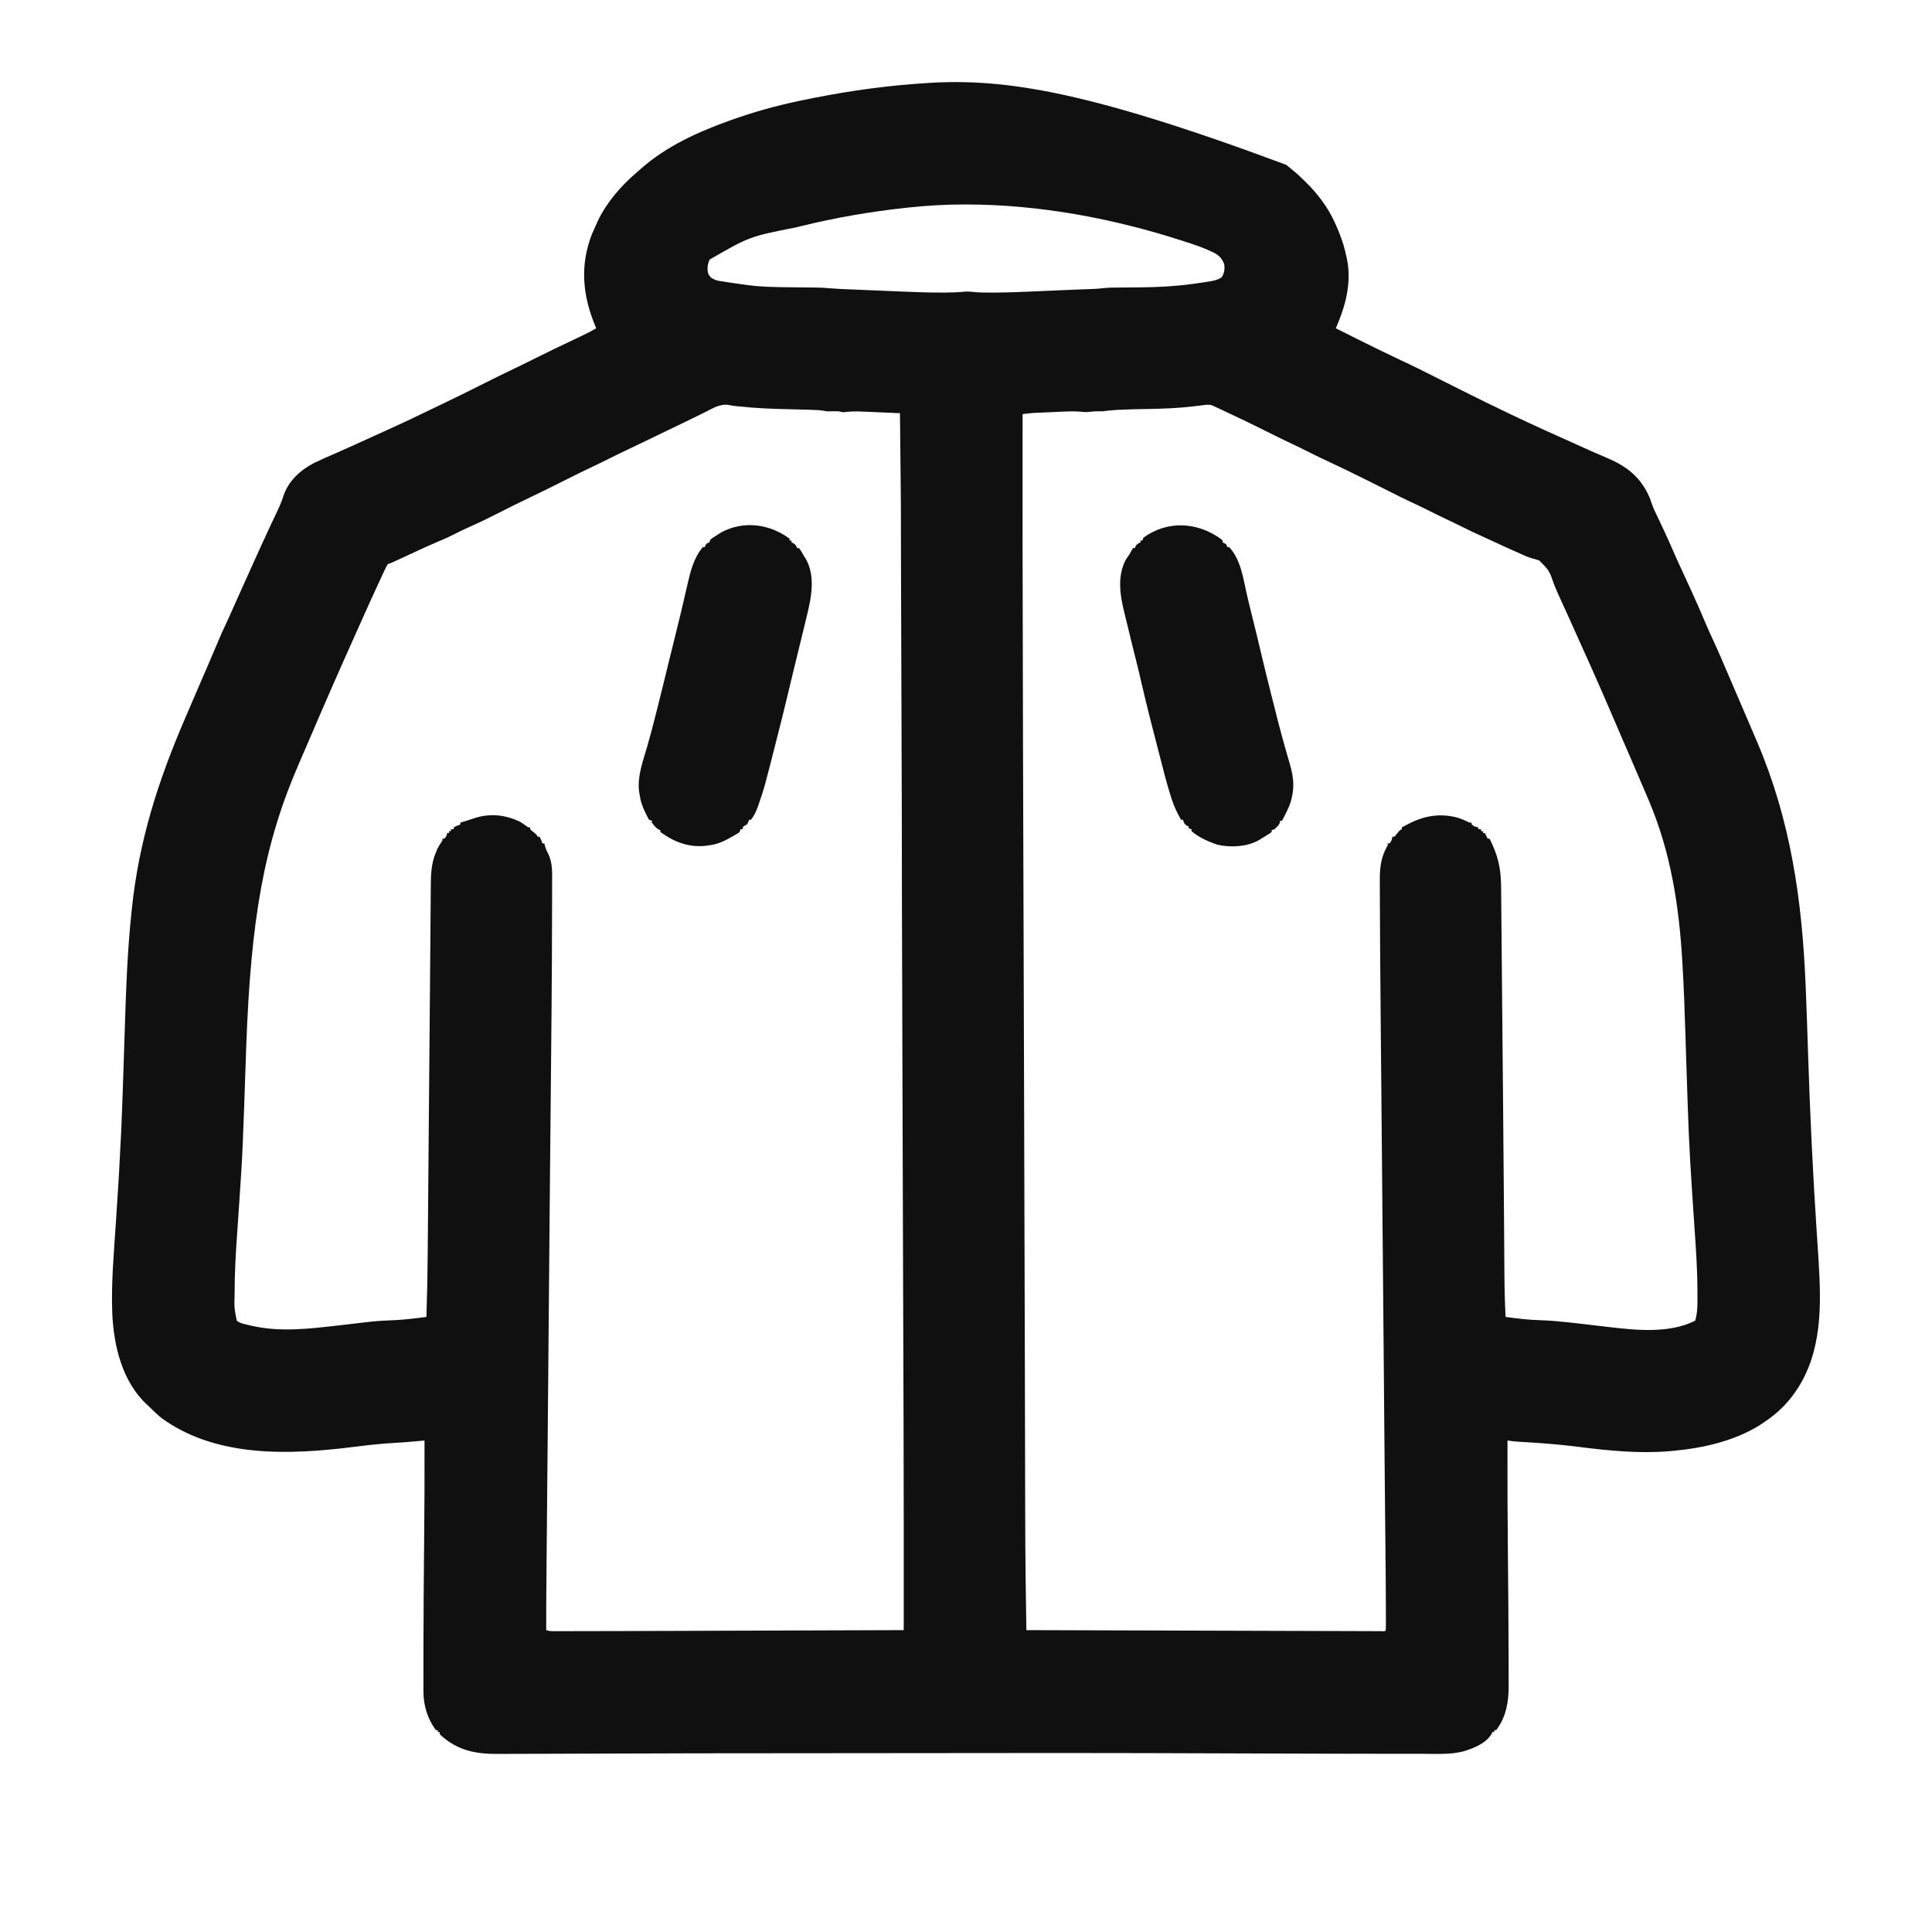
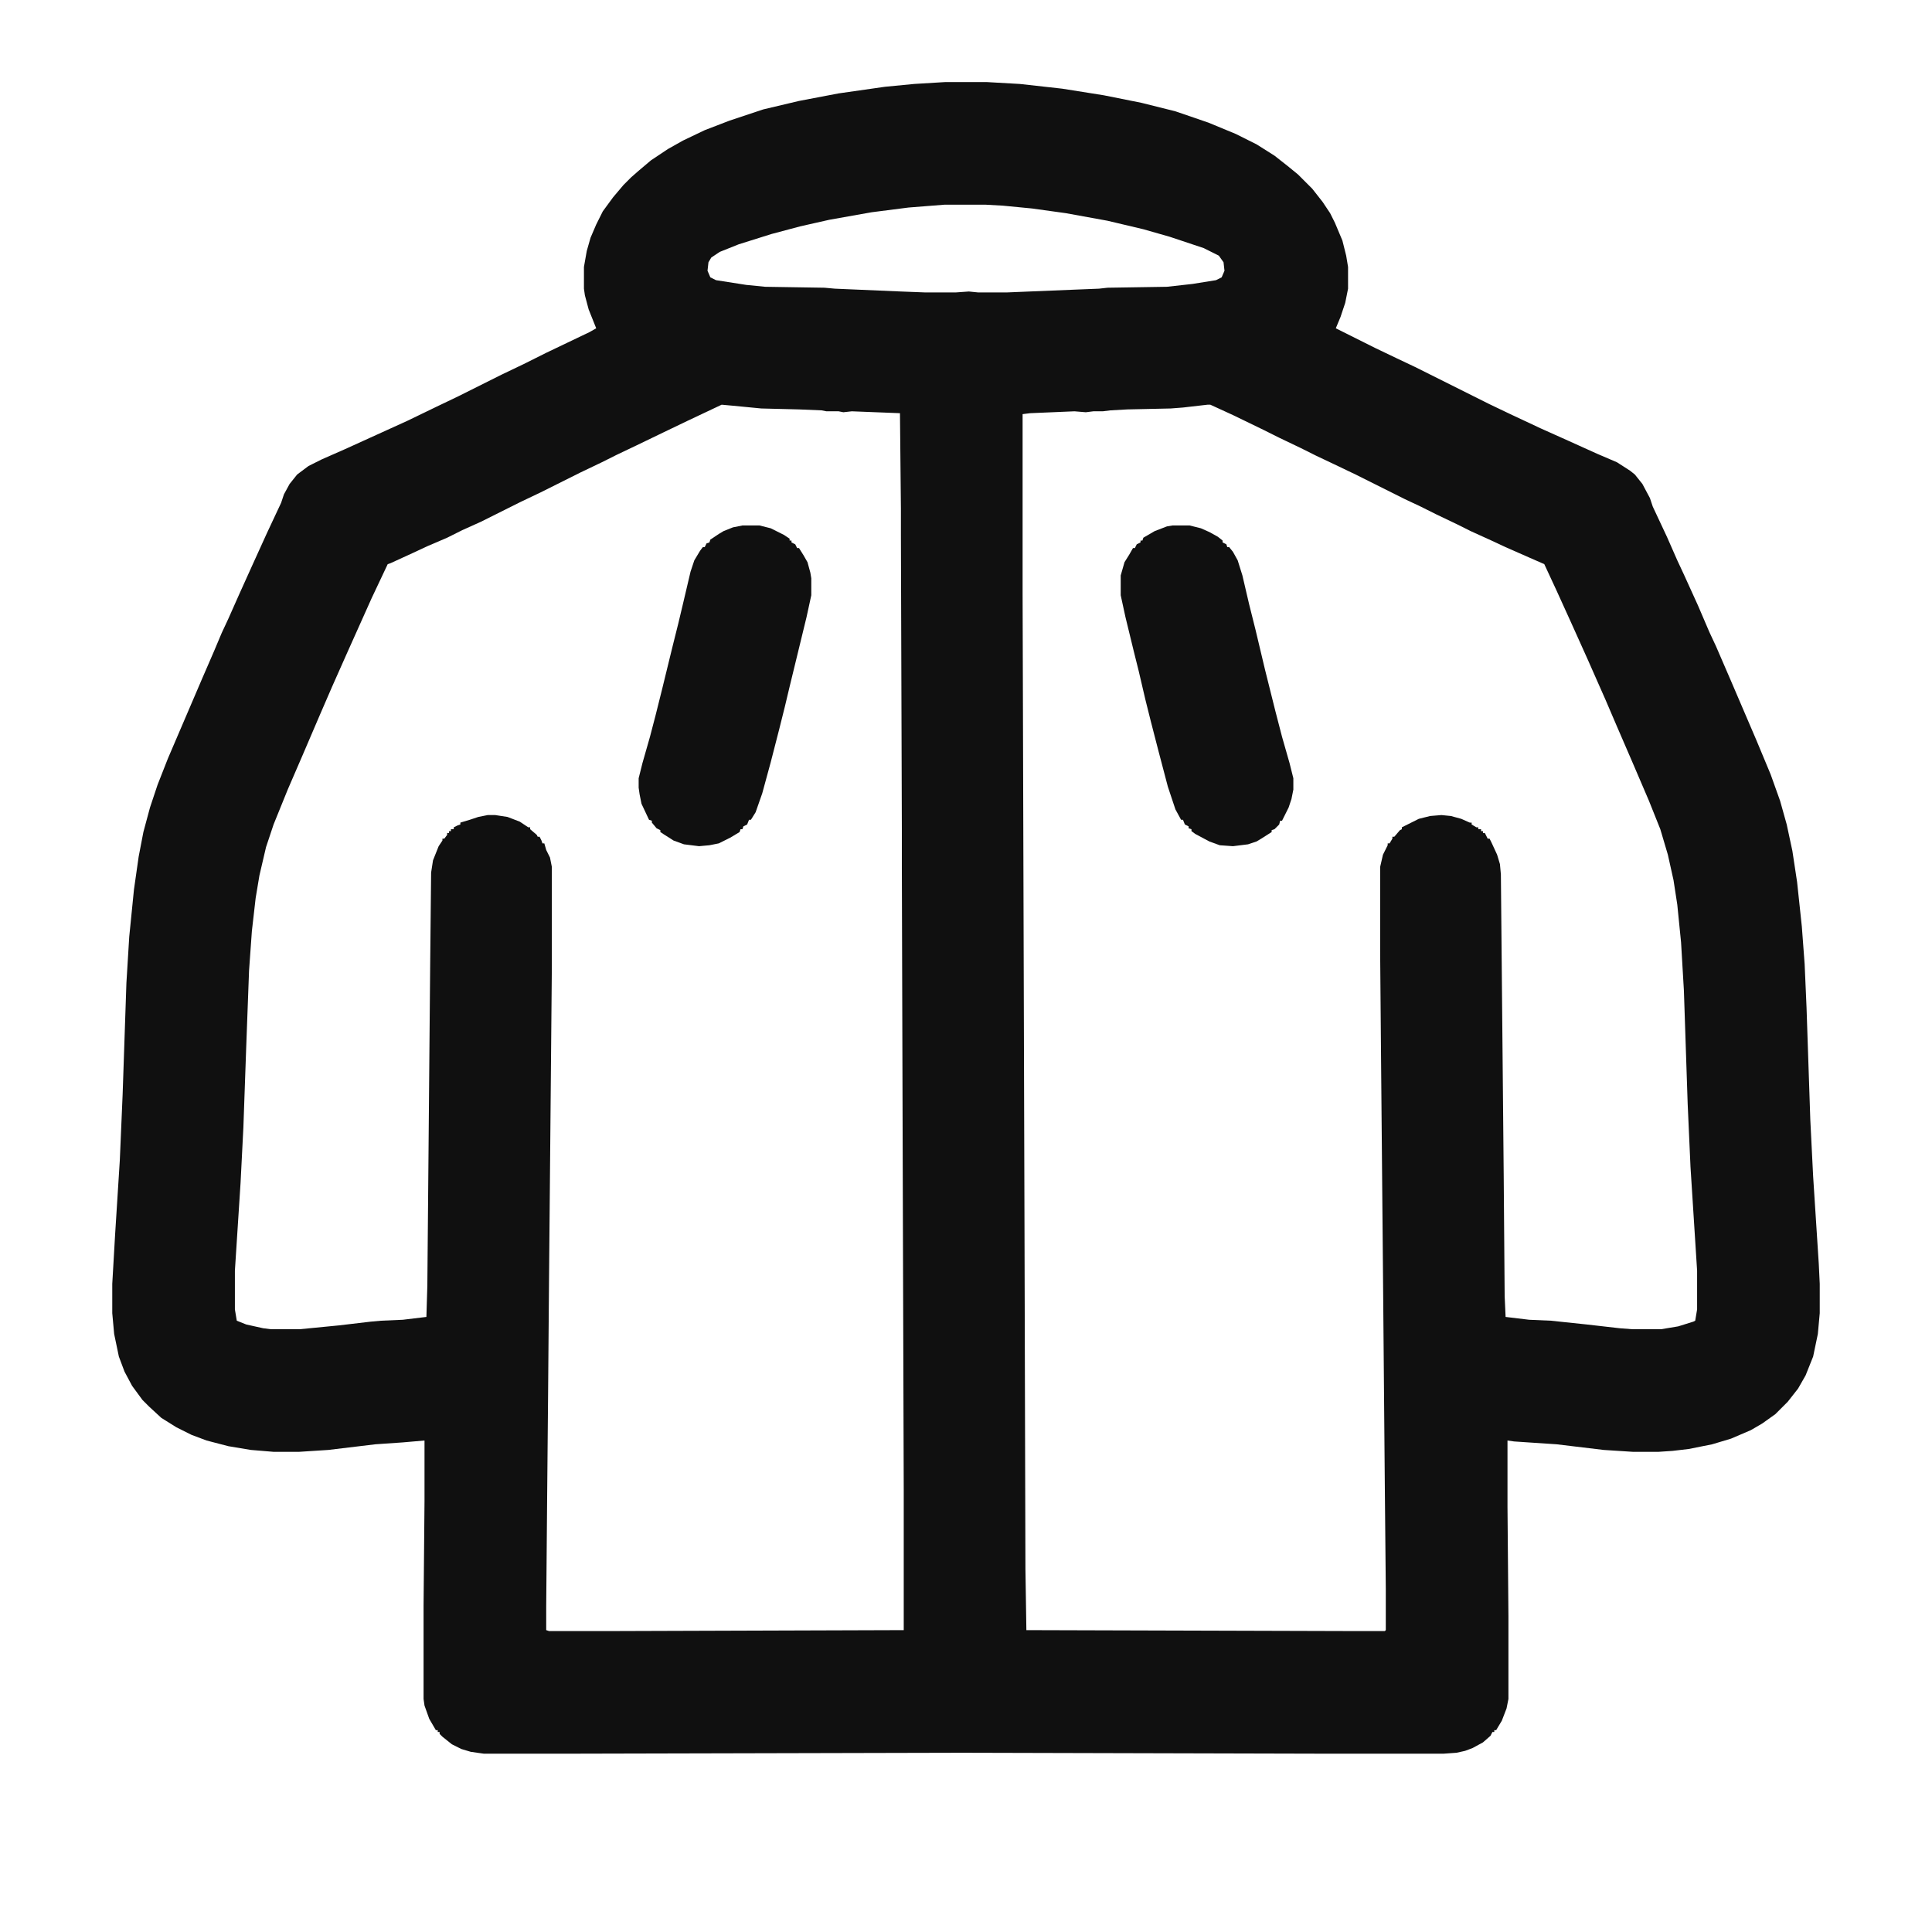
- <svg xmlns="http://www.w3.org/2000/svg" version="1.1" width="2048" height="2048" viewBox="0 0 2048 2048">
-   <path d="M0 0 C1.555 1.281 3.123 2.544 4.696 3.802 C9.226 7.452 13.483 11.142 17.567 15.291 C18.7 16.371 18.7 16.371 19.856 17.474 C32.771 29.936 44.206 44.883 51.567 61.291 C51.871 61.96 52.176 62.629 52.489 63.318 C57.369 74.127 61.173 84.675 63.567 96.291 C63.791 97.232 64.015 98.173 64.247 99.142 C69.674 124.943 62.877 149.73 52.567 173.291 C53.42 173.717 54.274 174.144 55.153 174.583 C55.74 174.877 56.327 175.171 56.932 175.473 C58.31 176.162 59.688 176.851 61.067 177.539 C65.584 179.796 70.098 182.06 74.61 184.33 C90.529 192.329 106.546 200.096 122.661 207.693 C123.479 208.079 124.298 208.466 125.141 208.864 C126.619 209.56 128.097 210.255 129.576 210.948 C136.387 214.154 143.106 217.542 149.833 220.919 C158.866 225.452 167.902 229.978 176.939 234.503 C180.367 236.219 183.795 237.936 187.221 239.656 C203.926 248.035 220.668 256.308 237.567 264.291 C239.003 264.971 240.439 265.652 241.875 266.334 C245.643 268.119 249.416 269.895 253.192 271.666 C253.856 271.977 254.519 272.288 255.203 272.609 C267.164 278.214 279.192 283.656 291.258 289.029 C296.358 291.3 301.448 293.59 306.532 295.896 C307.197 296.198 307.862 296.499 308.548 296.81 C311.215 298.02 313.881 299.229 316.547 300.441 C323.816 303.743 331.107 306.962 338.487 310.01 C357.163 317.738 372.093 327.68 381.879 345.853 C382.367 346.754 382.367 346.754 382.865 347.673 C384.505 350.829 385.812 353.918 386.86 357.318 C388.847 363.535 391.764 369.343 394.576 375.218 C396.273 378.766 397.952 382.323 399.629 385.88 C399.966 386.594 400.302 387.307 400.649 388.041 C404.172 395.536 407.513 403.106 410.801 410.707 C413.384 416.663 416.072 422.563 418.829 428.441 C422.185 435.598 425.479 442.784 428.754 449.978 C429.075 450.682 429.396 451.385 429.726 452.111 C434.791 463.239 439.701 474.423 444.447 485.692 C446.839 491.353 449.321 496.958 451.942 502.517 C455.835 510.78 459.46 519.15 463.067 527.541 C463.764 529.157 464.461 530.774 465.158 532.39 C467.298 537.355 469.433 542.322 471.567 547.291 C472.069 548.458 472.069 548.458 472.58 549.65 C476.38 558.498 480.172 567.349 483.959 576.201 C485.848 580.616 487.744 585.029 489.645 589.439 C492.359 595.741 495.06 602.048 497.746 608.362 C498.315 609.698 498.884 611.035 499.454 612.372 C534.628 694.901 546.737 778.738 550.528 867.873 C550.569 868.837 550.611 869.802 550.654 870.797 C551.65 893.983 552.39 917.178 553.133 940.373 C555.198 1004.819 558.239 1069.1 562.498 1133.439 C562.628 1135.407 562.758 1137.374 562.888 1139.341 C563.128 1142.982 563.371 1146.623 563.615 1150.263 C564.199 1159.024 564.716 1167.785 565.138 1176.555 C565.2 1177.838 565.2 1177.838 565.263 1179.148 C567.499 1227.461 563.65 1275.445 530.031 1313.007 C522.372 1321.332 514.045 1328.144 504.567 1334.291 C503.639 1334.903 502.711 1335.515 501.754 1336.146 C474.501 1353.063 441.174 1360.494 409.567 1363.291 C407.873 1363.457 407.873 1363.457 406.145 1363.626 C373.733 1366.34 341.368 1363.007 309.24 1358.949 C291.4 1356.706 273.591 1355.187 255.643 1354.14 C254.744 1354.088 253.846 1354.035 252.921 1353.981 C251.262 1353.886 249.603 1353.795 247.944 1353.708 C243.432 1353.459 239.032 1352.995 234.567 1352.291 C234.424 1392.092 234.617 1431.886 234.996 1471.686 C235.35 1508.848 235.688 1546.01 235.744 1583.173 C235.75 1586.969 235.76 1590.765 235.775 1594.56 C235.791 1598.948 235.798 1603.336 235.796 1607.724 C235.797 1609.305 235.801 1610.885 235.809 1612.466 C235.885 1629.213 233.104 1645.601 222.567 1659.291 C221.907 1659.291 221.247 1659.291 220.567 1659.291 C220.567 1659.951 220.567 1660.611 220.567 1661.291 C219.907 1661.291 219.247 1661.291 218.567 1661.291 C218.308 1661.881 218.049 1662.471 217.782 1663.08 C212.176 1673.281 198.213 1678.757 187.567 1681.876 C173.97 1685.326 159.29 1684.433 145.371 1684.408 C143.215 1684.408 141.059 1684.408 138.902 1684.408 C132.945 1684.408 126.988 1684.401 121.031 1684.393 C117.165 1684.388 113.299 1684.385 109.433 1684.383 C62.314 1684.355 15.196 1684.204 -31.922 1684.046 C-36.561 1684.03 -41.2 1684.015 -45.839 1683.999 C-46.77 1683.996 -47.701 1683.993 -48.66 1683.99 C-210.535 1683.42 -210.535 1683.42 -629.2 1683.884 C-630.296 1683.887 -631.391 1683.89 -632.52 1683.894 C-657.068 1683.965 -681.617 1684.04 -706.165 1684.122 C-721.273 1684.172 -736.381 1684.214 -751.489 1684.249 C-761.646 1684.273 -771.802 1684.306 -781.959 1684.345 C-789.694 1684.374 -797.428 1684.395 -805.163 1684.411 C-809.741 1684.421 -814.32 1684.434 -818.898 1684.456 C-823.136 1684.476 -827.373 1684.487 -831.611 1684.49 C-833.151 1684.493 -834.692 1684.5 -836.232 1684.51 C-859.733 1684.659 -878.531 1680.697 -896.218 1664.673 C-897.433 1663.291 -897.433 1663.291 -897.433 1661.291 C-898.093 1661.291 -898.753 1661.291 -899.433 1661.291 C-899.433 1660.631 -899.433 1659.971 -899.433 1659.291 C-900.093 1659.291 -900.753 1659.291 -901.433 1659.291 C-910.266 1647.143 -914.604 1633.097 -914.562 1618.169 C-914.564 1617.379 -914.566 1616.588 -914.568 1615.773 C-914.572 1613.133 -914.569 1610.493 -914.566 1607.853 C-914.567 1605.948 -914.568 1604.044 -914.57 1602.139 C-914.573 1596.946 -914.568 1591.753 -914.562 1586.56 C-914.558 1583.279 -914.556 1579.999 -914.555 1576.718 C-914.54 1537.473 -914.222 1498.233 -913.826 1458.99 C-913.469 1423.422 -913.291 1387.86 -913.433 1352.291 C-914.063 1352.347 -914.692 1352.404 -915.341 1352.462 C-936.174 1354.329 -936.174 1354.329 -946.224 1354.873 C-961.005 1355.694 -975.623 1357.462 -990.308 1359.291 C-1057.555 1367.623 -1134.857 1370.473 -1192.433 1328.291 C-1197.026 1324.559 -1201.231 1320.45 -1205.433 1316.291 C-1206.41 1315.405 -1206.41 1315.405 -1207.406 1314.501 C-1233.867 1290.105 -1242.956 1251.816 -1244.433 1217.291 C-1245.675 1185.07 -1242.645 1152.766 -1240.541 1120.638 C-1237.33 1071.704 -1237.33 1071.704 -1234.871 1022.728 C-1234.842 1022.059 -1234.814 1021.39 -1234.785 1020.701 C-1233.936 1000.56 -1233.261 980.412 -1232.596 960.264 C-1232.468 956.377 -1232.339 952.491 -1232.21 948.604 C-1231.824 936.967 -1231.442 925.329 -1231.081 913.691 C-1229.82 873.222 -1228.333 832.699 -1224.058 792.416 C-1223.954 791.402 -1223.849 790.388 -1223.741 789.344 C-1216.241 716.659 -1195.823 653.019 -1166.97 586.174 C-1164.704 580.923 -1162.448 575.667 -1160.199 570.408 C-1159.877 569.656 -1159.556 568.905 -1159.225 568.131 C-1158.599 566.667 -1157.972 565.202 -1157.346 563.738 C-1152.158 551.609 -1146.932 539.497 -1141.673 527.399 C-1138.416 519.904 -1135.202 512.396 -1132.058 504.853 C-1129.618 499.007 -1127.057 493.242 -1124.342 487.517 C-1121.415 481.321 -1118.644 475.057 -1115.871 468.791 C-1109.733 454.937 -1103.512 441.122 -1097.258 427.32 C-1096.035 424.62 -1094.813 421.919 -1093.592 419.218 C-1091.729 415.095 -1089.863 410.974 -1087.996 406.853 C-1087.689 406.176 -1087.382 405.499 -1087.066 404.801 C-1083.518 396.978 -1079.926 389.179 -1076.257 381.412 C-1075.914 380.685 -1075.571 379.958 -1075.218 379.209 C-1073.575 375.729 -1071.927 372.253 -1070.267 368.781 C-1067.512 362.983 -1064.929 357.264 -1063.029 351.124 C-1057.806 335.061 -1044.827 323.448 -1030.246 315.916 C-1022.881 312.402 -1015.393 309.155 -1007.915 305.892 C-995.492 300.468 -983.166 294.834 -970.835 289.206 C-965.923 286.965 -961.004 284.741 -956.082 282.525 C-939.425 275.017 -922.912 267.268 -906.501 259.238 C-901.803 256.945 -897.085 254.693 -892.364 252.448 C-879.638 246.39 -867.021 240.13 -854.433 233.791 C-841.782 227.42 -829.1 221.136 -816.309 215.049 C-809.641 211.876 -803.019 208.63 -796.433 205.291 C-783.813 198.94 -771.07 192.86 -758.305 186.807 C-755.18 185.325 -752.056 183.839 -748.933 182.353 C-747.509 181.68 -747.509 181.68 -746.056 180.993 C-741.052 178.612 -736.202 176.114 -731.433 173.291 C-731.655 172.763 -731.876 172.236 -732.104 171.693 C-745.716 139.062 -749.055 107.461 -736.089 73.802 C-734.608 70.261 -733.044 66.774 -731.433 63.291 C-730.92 62.147 -730.407 61.004 -729.878 59.826 C-720.615 40.124 -705.188 22.326 -688.726 8.251 C-687.025 6.796 -685.343 5.319 -683.671 3.83 C-656.956 -19.737 -623.663 -34.8 -590.433 -46.709 C-589.776 -46.946 -589.119 -47.183 -588.442 -47.427 C-564.802 -55.927 -541.013 -62.542 -516.433 -67.709 C-515.206 -67.968 -515.206 -67.968 -513.953 -68.232 C-474.571 -76.491 -434.567 -82.648 -394.433 -85.709 C-393.185 -85.811 -391.937 -85.912 -390.65 -86.017 C-305.804 -92.778 -219.863 -81.915 0 0 Z M-400.433 45.291 C-401.209 45.373 -401.984 45.456 -402.783 45.541 C-440.673 49.618 -478.44 56.119 -515.433 65.291 C-516.638 65.589 -517.843 65.887 -519.084 66.195 C-569.081 76.094 -569.081 76.094 -611.433 100.603 C-613.35 105.755 -614.263 110.879 -612.371 116.166 C-610.044 119.918 -608.46 120.603 -604.433 122.291 C-601.102 123.11 -601.102 123.11 -597.55 123.607 C-596.896 123.709 -596.242 123.811 -595.567 123.916 C-594.181 124.13 -592.795 124.339 -591.407 124.543 C-589.361 124.845 -587.317 125.163 -585.273 125.484 C-581 126.143 -576.72 126.73 -572.433 127.291 C-571.714 127.387 -570.995 127.483 -570.254 127.582 C-554.39 129.636 -538.465 129.687 -522.497 129.833 C-516.859 129.886 -511.222 129.951 -505.585 130.021 C-503.648 130.044 -501.71 130.06 -499.772 130.076 C-493.582 130.146 -487.497 130.409 -481.34 131.032 C-475.227 131.576 -469.09 131.757 -462.96 132.009 C-461.469 132.072 -459.978 132.136 -458.486 132.2 C-454.572 132.366 -450.658 132.529 -446.744 132.692 C-442.851 132.854 -438.957 133.02 -435.064 133.185 C-427.566 133.503 -420.068 133.814 -412.569 134.121 C-409.912 134.229 -407.256 134.34 -404.599 134.451 C-391.622 134.994 -378.672 135.456 -365.683 135.416 C-364.391 135.419 -363.1 135.423 -361.769 135.427 C-354.441 135.42 -347.23 135.128 -339.936 134.407 C-337.106 134.313 -334.643 134.438 -331.849 134.754 C-325.6 135.445 -319.391 135.458 -313.109 135.443 C-311.814 135.441 -310.518 135.439 -309.184 135.437 C-293.439 135.372 -277.717 134.661 -261.99 133.958 C-258.032 133.783 -254.073 133.614 -250.115 133.445 C-245.492 133.247 -240.869 133.048 -236.246 132.845 C-229.473 132.547 -222.699 132.257 -215.924 132.005 C-214.783 131.962 -213.643 131.919 -212.467 131.875 C-210.402 131.799 -208.336 131.725 -206.27 131.654 C-202.189 131.503 -198.167 131.291 -194.115 130.775 C-188.001 130.044 -181.872 130.116 -175.722 130.08 C-174.387 130.067 -173.052 130.053 -171.717 130.038 C-166.109 129.978 -160.501 129.923 -154.892 129.889 C-136.235 129.769 -117.952 128.803 -99.433 126.291 C-98.671 126.19 -97.908 126.09 -97.122 125.987 C-93.278 125.481 -89.448 124.911 -85.621 124.291 C-84.6 124.138 -83.58 123.986 -82.529 123.83 C-77.371 123.008 -72.894 122.183 -68.433 119.291 C-65.525 114.601 -65.134 111.126 -65.621 105.697 C-67.623 99.766 -71.203 95.87 -76.683 93.136 C-77.338 92.836 -77.993 92.537 -78.667 92.228 C-79.366 91.895 -80.064 91.562 -80.783 91.219 C-88.534 87.618 -96.555 84.898 -104.683 82.291 C-106.273 81.772 -107.863 81.254 -109.453 80.735 C-182.978 56.874 -261.713 42.091 -339.183 42.041 C-340.132 42.04 -341.08 42.039 -342.057 42.038 C-361.63 42.06 -380.976 43.21 -400.433 45.291 Z M-615.558 261.978 C-617.171 262.771 -618.785 263.561 -620.4 264.348 C-623.613 265.919 -626.82 267.503 -630.021 269.099 C-635.77 271.963 -641.57 274.718 -647.371 277.478 C-653.809 280.571 -660.24 283.68 -666.671 286.787 C-667.289 287.085 -667.906 287.383 -668.543 287.691 C-672.294 289.503 -672.294 289.503 -676.045 291.316 C-683.932 295.128 -691.83 298.914 -699.746 302.666 C-706.271 305.76 -712.752 308.927 -719.198 312.183 C-725.07 315.136 -730.999 317.966 -736.933 320.791 C-745.367 324.809 -753.754 328.903 -762.094 333.111 C-776.058 340.154 -790.034 347.154 -804.173 353.84 C-809.182 356.21 -814.168 358.617 -819.121 361.103 C-819.739 361.414 -820.358 361.724 -820.995 362.044 C-824.108 363.61 -827.219 365.182 -830.328 366.756 C-842.291 372.809 -854.251 378.779 -866.52 384.189 C-871.551 386.414 -876.477 388.78 -881.371 391.291 C-888.355 394.864 -895.508 397.956 -902.732 401.01 C-908.974 403.651 -915.122 406.425 -921.25 409.322 C-926.874 411.979 -932.53 414.57 -938.183 417.166 C-939.775 417.899 -939.775 417.899 -941.399 418.647 C-942.395 419.105 -943.391 419.562 -944.417 420.033 C-945.312 420.444 -946.206 420.855 -947.127 421.278 C-949.433 422.291 -949.433 422.291 -952.433 423.291 C-953.754 425.596 -954.888 427.835 -955.988 430.244 C-956.326 430.962 -956.663 431.681 -957.011 432.421 C-958.121 434.79 -959.215 437.165 -960.308 439.541 C-961.076 441.19 -961.845 442.839 -962.614 444.488 C-968.839 457.868 -974.902 471.32 -980.886 484.809 C-982.96 489.477 -985.054 494.135 -987.147 498.794 C-1003.625 535.476 -1019.75 572.298 -1035.563 609.27 C-1039.223 617.824 -1042.894 626.372 -1046.613 634.9 C-1083.644 719.857 -1097.591 799.947 -1102.433 935.291 C-1106.215 1046.7 -1106.215 1046.7 -1109.751 1099.088 C-1109.958 1102.159 -1110.163 1105.229 -1110.368 1108.3 C-1110.506 1110.371 -1110.645 1112.442 -1110.783 1114.513 C-1110.852 1115.544 -1110.921 1116.575 -1110.992 1117.638 C-1111.333 1122.703 -1111.679 1127.768 -1112.04 1132.832 C-1113.515 1153.518 -1114.698 1174.132 -1114.734 1194.876 C-1114.738 1195.73 -1114.742 1196.583 -1114.746 1197.462 C-1115.164 1211.609 -1115.164 1211.609 -1112.433 1225.291 C-1109.324 1227.757 -1106.282 1228.444 -1102.433 1229.291 C-1100.972 1229.647 -1099.511 1230.005 -1098.05 1230.365 C-1067.099 1237.732 -1035.67 1233.849 -1004.433 1230.291 C-1003.608 1230.197 -1002.784 1230.103 -1001.934 1230.006 C-995.088 1229.225 -988.244 1228.433 -981.405 1227.598 C-971.454 1226.385 -961.578 1225.303 -951.554 1224.999 C-939.851 1224.642 -928.341 1223.492 -916.733 1221.981 C-915.243 1221.787 -915.243 1221.787 -913.723 1221.589 C-912.967 1221.49 -912.212 1221.392 -911.433 1221.291 C-910.698 1199.91 -910.244 1178.544 -910.078 1157.152 C-910.047 1153.202 -910.011 1149.252 -909.976 1145.302 C-909.916 1138.478 -909.858 1131.654 -909.802 1124.83 C-909.721 1114.858 -909.635 1104.886 -909.548 1094.914 C-909.406 1078.583 -909.268 1062.252 -909.131 1045.921 C-908.952 1024.572 -908.771 1003.223 -908.588 981.874 C-908.547 977.115 -908.506 972.357 -908.465 967.599 C-908.298 948.071 -908.13 928.544 -907.959 909.017 C-907.944 907.212 -907.928 905.408 -907.912 903.603 C-907.897 901.815 -907.881 900.027 -907.865 898.239 C-907.858 897.36 -907.85 896.481 -907.842 895.576 C-907.804 891.207 -907.766 886.837 -907.727 882.467 C-907.566 864.109 -907.41 845.751 -907.273 827.392 C-907.201 817.828 -907.125 808.264 -907.043 798.7 C-906.99 792.553 -906.945 786.406 -906.907 780.259 C-906.883 776.629 -906.851 772.998 -906.816 769.368 C-906.802 767.752 -906.791 766.135 -906.784 764.519 C-906.729 752.441 -906.278 740.614 -901.558 729.353 C-901.066 728.148 -900.573 726.942 -900.066 725.701 C-898.45 722.326 -896.517 719.39 -894.433 716.291 C-894.433 715.631 -894.433 714.971 -894.433 714.291 C-893.773 714.291 -893.113 714.291 -892.433 714.291 C-890.035 711.654 -890.035 711.654 -889.433 708.291 C-888.773 708.291 -888.113 708.291 -887.433 708.291 C-887.433 707.631 -887.433 706.971 -887.433 706.291 C-886.773 706.291 -886.113 706.291 -885.433 706.291 C-885.433 705.631 -885.433 704.971 -885.433 704.291 C-884.443 704.291 -883.453 704.291 -882.433 704.291 C-882.433 703.631 -882.433 702.971 -882.433 702.291 C-880.101 701.084 -877.937 700.125 -875.433 699.291 C-875.433 698.631 -875.433 697.971 -875.433 697.291 C-874.507 697.018 -874.507 697.018 -873.562 696.74 C-869.321 695.481 -865.109 694.192 -860.933 692.728 C-844.403 687.189 -828.168 688.799 -812.433 696.291 C-809.91 697.816 -807.513 699.406 -805.14 701.154 C-803.497 702.475 -803.497 702.475 -801.433 702.291 C-801.433 702.951 -801.433 703.611 -801.433 704.291 C-799.907 705.799 -799.907 705.799 -797.996 707.291 C-794.535 710.087 -794.535 710.087 -793.433 712.291 C-792.773 712.291 -792.113 712.291 -791.433 712.291 C-790.227 714.623 -789.268 716.787 -788.433 719.291 C-787.773 719.291 -787.113 719.291 -786.433 719.291 C-786.186 720.281 -785.938 721.271 -785.683 722.291 C-784.889 725.12 -783.839 727.527 -782.433 730.103 C-777.345 740.088 -778.149 751.292 -778.187 762.203 C-778.187 764.061 -778.186 765.919 -778.184 767.776 C-778.182 772.94 -778.194 778.104 -778.209 783.268 C-778.218 786.621 -778.224 789.974 -778.228 793.327 C-778.318 861.285 -779.059 929.241 -779.713 997.195 C-779.897 1016.318 -780.075 1035.442 -780.254 1054.565 C-780.321 1061.765 -780.388 1068.965 -780.455 1076.166 C-780.472 1077.954 -780.488 1079.743 -780.505 1081.532 C-780.612 1093.031 -780.72 1104.529 -780.828 1116.028 C-781.292 1165.226 -781.723 1214.424 -782.113 1263.623 C-782.149 1268.128 -782.185 1272.633 -782.22 1277.137 C-782.229 1278.217 -782.238 1279.297 -782.246 1280.409 C-782.444 1305.244 -782.672 1330.078 -782.903 1354.913 C-782.956 1360.676 -783.01 1366.438 -783.063 1372.201 C-783.084 1374.421 -783.104 1376.641 -783.125 1378.861 C-783.4 1408.512 -783.668 1438.164 -783.928 1467.816 C-783.972 1472.902 -784.017 1477.987 -784.063 1483.073 C-784.116 1489.037 -784.169 1495.001 -784.22 1500.965 C-784.239 1503.137 -784.259 1505.309 -784.278 1507.481 C-784.417 1522.751 -784.456 1538.02 -784.433 1553.291 C-781.348 1554.319 -779.257 1554.413 -776.025 1554.408 C-774.9 1554.408 -773.774 1554.409 -772.615 1554.409 C-771.378 1554.405 -770.141 1554.4 -768.867 1554.396 C-767.565 1554.395 -766.263 1554.394 -764.922 1554.393 C-761.329 1554.391 -757.735 1554.382 -754.142 1554.372 C-750.304 1554.363 -746.465 1554.359 -742.627 1554.354 C-733.695 1554.342 -724.763 1554.32 -715.83 1554.297 C-711.993 1554.287 -708.156 1554.278 -704.319 1554.269 C-685.139 1554.224 -665.96 1554.163 -646.781 1554.097 C-638.383 1554.068 -629.986 1554.041 -621.588 1554.013 C-606.629 1553.964 -591.67 1553.914 -576.711 1553.863 C-562.237 1553.814 -547.764 1553.766 -533.29 1553.718 C-532.387 1553.715 -531.485 1553.712 -530.556 1553.709 C-526.027 1553.694 -521.498 1553.679 -516.97 1553.664 C-479.791 1553.541 -442.612 1553.416 -405.433 1553.291 C-405.386 1479.706 -405.384 1406.121 -405.617 1332.537 C-405.619 1331.784 -405.621 1331.032 -405.624 1330.257 C-405.683 1311.457 -405.747 1292.658 -405.812 1273.858 C-405.876 1255.321 -405.936 1236.783 -405.997 1218.245 C-406.019 1211.194 -406.042 1204.143 -406.065 1197.092 C-406.071 1195.311 -406.077 1193.53 -406.083 1191.749 C-406.124 1179.154 -406.165 1166.559 -406.206 1153.964 C-406.451 1079.743 -406.676 1005.523 -406.895 931.302 C-406.898 930.357 -406.901 929.413 -406.903 928.44 C-406.906 927.497 -406.909 926.554 -406.912 925.583 C-406.915 924.641 -406.917 923.7 -406.92 922.731 C-406.926 920.835 -406.932 918.939 -406.937 917.044 C-406.981 902.087 -407.026 887.131 -407.071 872.174 C-407.116 857.135 -407.161 842.096 -407.205 827.057 C-407.229 818.917 -407.254 810.776 -407.278 802.636 C-407.305 793.748 -407.332 784.859 -407.357 775.97 C-407.36 774.922 -407.36 774.922 -407.363 773.854 C-407.41 757.591 -407.443 741.328 -407.431 725.065 C-407.41 696.893 -407.532 668.721 -407.627 640.549 C-407.655 632.042 -407.683 623.535 -407.711 615.028 C-407.76 599.831 -407.81 584.633 -407.86 569.435 C-407.863 568.532 -407.866 567.63 -407.869 566.7 C-407.882 563.043 -407.894 559.386 -407.906 555.73 C-407.939 545.637 -407.973 535.544 -408.006 525.451 C-408.009 524.546 -408.012 523.641 -408.015 522.708 C-408.065 507.537 -408.115 492.367 -408.164 477.196 C-408.194 467.898 -408.225 458.601 -408.256 449.303 C-408.278 442.93 -408.299 436.557 -408.319 430.184 C-408.331 426.528 -408.343 422.873 -408.356 419.218 C-408.407 404.063 -408.445 388.908 -408.43 373.753 C-408.421 362.322 -408.531 350.893 -408.652 339.462 C-408.674 337.238 -408.697 335.014 -408.719 332.789 C-408.777 327.042 -408.837 321.295 -408.897 315.548 C-408.958 309.641 -409.018 303.733 -409.078 297.826 C-409.195 286.314 -409.313 274.802 -409.433 263.291 C-416.531 262.978 -423.629 262.676 -430.728 262.381 C-433.14 262.28 -435.553 262.176 -437.965 262.07 C-441.442 261.917 -444.92 261.773 -448.398 261.63 C-449.467 261.581 -450.536 261.533 -451.638 261.482 C-457.714 261.243 -463.403 261.53 -469.433 262.291 C-472.089 261.853 -472.089 261.853 -474.433 261.291 C-476.599 261.248 -478.767 261.25 -480.933 261.291 C-486.889 261.402 -486.889 261.402 -489.726 260.822 C-493.874 260.008 -498.028 259.949 -502.246 259.791 C-503.782 259.727 -503.782 259.727 -505.349 259.663 C-512.173 259.4 -518.995 259.232 -525.824 259.111 C-544.32 258.77 -562.588 258.03 -580.984 256.009 C-582.088 255.897 -583.193 255.784 -584.331 255.668 C-587.433 255.291 -587.433 255.291 -590.122 254.704 C-599.693 252.907 -607.262 257.78 -615.558 261.978 Z M-88.957 254.912 C-90.061 255.042 -91.166 255.173 -92.304 255.308 C-94.601 255.583 -96.898 255.859 -99.195 256.136 C-114.521 257.948 -129.703 258.526 -145.121 258.791 C-161.762 259.07 -161.762 259.07 -178.39 259.759 C-179.443 259.815 -179.443 259.815 -180.517 259.872 C-185.192 260.149 -189.791 260.694 -194.433 261.291 C-196.099 261.329 -197.767 261.336 -199.433 261.291 C-202.537 261.248 -205.208 261.403 -208.308 261.853 C-211.421 262.298 -214.089 262.15 -217.207 261.763 C-226.461 260.933 -235.715 261.577 -244.979 262.015 C-248.189 262.166 -251.399 262.305 -254.609 262.443 C-256.67 262.535 -258.731 262.627 -260.792 262.72 C-261.742 262.762 -262.691 262.804 -263.669 262.847 C-264.57 262.89 -265.472 262.933 -266.401 262.978 C-267.182 263.014 -267.963 263.05 -268.768 263.088 C-272.342 263.36 -275.877 263.838 -279.433 264.291 C-279.545 352.67 -279.495 441.049 -279.039 604.291 C-279.031 606.868 -279.023 609.444 -279.015 612.021 C-278.884 655.672 -278.748 699.323 -278.609 742.975 C-278.524 769.975 -278.439 796.975 -278.356 823.975 C-278.353 824.907 -278.35 825.839 -278.347 826.8 C-278.307 839.99 -278.266 853.18 -278.225 866.371 C-278.217 869.191 -278.208 872.012 -278.199 874.833 C-278.15 890.739 -278.101 906.646 -278.052 922.552 C-277.993 941.985 -277.933 961.417 -277.872 980.85 C-277.607 1066.402 -277.352 1151.955 -277.138 1237.507 C-277.119 1245.311 -277.099 1253.115 -277.079 1260.918 C-277.047 1273.516 -277.015 1286.114 -276.984 1298.712 C-276.981 1299.703 -276.979 1300.695 -276.976 1301.717 C-276.92 1324.231 -276.865 1346.746 -276.816 1369.261 C-276.785 1383.616 -276.75 1397.971 -276.713 1412.327 C-276.694 1419.755 -276.677 1427.184 -276.663 1434.612 C-276.591 1474.18 -276.134 1513.73 -275.433 1553.291 C-232.367 1553.419 -189.3 1553.546 -146.234 1553.673 C-141.129 1553.688 -136.025 1553.703 -130.92 1553.718 C-129.904 1553.721 -128.888 1553.724 -127.841 1553.727 C-111.47 1553.775 -95.099 1553.824 -78.729 1553.872 C-61.883 1553.922 -45.038 1553.972 -28.193 1554.021 C-17.83 1554.052 -7.467 1554.083 2.896 1554.114 C10.038 1554.135 17.181 1554.156 24.324 1554.177 C28.421 1554.189 32.519 1554.201 36.617 1554.213 C44.687 1554.238 52.757 1554.259 60.827 1554.275 C65.659 1554.285 70.491 1554.301 75.323 1554.321 C78.788 1554.334 82.253 1554.343 85.719 1554.352 C87.387 1554.356 89.055 1554.363 90.724 1554.371 C93.026 1554.383 95.328 1554.388 97.63 1554.391 C98.948 1554.396 100.266 1554.401 101.623 1554.406 C104.455 1554.629 104.455 1554.629 105.567 1553.291 C105.662 1550.609 105.693 1547.953 105.68 1545.271 C105.68 1544.008 105.68 1544.008 105.68 1542.719 C105.677 1539.898 105.667 1537.078 105.657 1534.257 C105.653 1532.258 105.649 1530.26 105.646 1528.262 C105.596 1506.877 105.384 1485.494 105.16 1464.11 C105.101 1458.429 105.044 1452.749 104.988 1447.068 C104.977 1445.906 104.965 1444.743 104.953 1443.545 C104.93 1441.176 104.906 1438.806 104.883 1436.437 C104.848 1432.85 104.812 1429.262 104.776 1425.675 C104.54 1401.928 104.332 1378.18 104.13 1354.432 C104.092 1349.945 104.054 1345.458 104.016 1340.971 C103.927 1330.614 103.839 1320.257 103.751 1309.899 C103.538 1284.78 103.322 1259.66 103.106 1234.541 C103.095 1233.256 103.084 1231.972 103.072 1230.648 C102.618 1177.738 102.145 1124.828 101.666 1071.918 C101.537 1057.758 101.41 1043.597 101.282 1029.437 C101.191 1019.286 101.1 1009.136 101.008 998.986 C100.999 997.903 100.989 996.819 100.979 995.703 C100.784 974.051 100.589 952.399 100.383 930.747 C100.376 930.001 100.369 929.255 100.361 928.486 C100.334 925.58 100.306 922.674 100.278 919.768 C100.014 891.969 99.767 864.17 99.587 836.371 C99.566 833.185 99.545 830 99.523 826.814 C99.438 813.953 99.374 801.091 99.337 788.23 C99.325 784.345 99.307 780.46 99.283 776.576 C99.256 772.165 99.243 767.755 99.243 763.345 C99.24 761.76 99.233 760.175 99.219 758.59 C99.118 745.866 100.32 734.496 106.579 723.216 C107.719 721.355 107.719 721.355 107.567 719.291 C108.227 719.291 108.887 719.291 109.567 719.291 C111.883 716.069 111.883 716.069 112.567 712.291 C113.227 712.291 113.887 712.291 114.567 712.291 C116.075 710.764 116.075 710.764 117.567 708.853 C120.364 705.392 120.364 705.392 122.567 704.291 C122.567 703.631 122.567 702.971 122.567 702.291 C123.093 702.031 123.619 701.772 124.161 701.505 C125.985 700.584 127.796 699.633 129.598 698.669 C146.725 689.701 164.107 687.006 182.879 692.392 C186.303 693.537 189.541 694.952 192.79 696.521 C194.55 697.423 194.55 697.423 196.567 697.291 C196.567 697.951 196.567 698.611 196.567 699.291 C199.788 701.606 199.788 701.606 203.567 702.291 C203.567 702.951 203.567 703.611 203.567 704.291 C204.557 704.291 205.547 704.291 206.567 704.291 C206.567 704.951 206.567 705.611 206.567 706.291 C207.227 706.291 207.887 706.291 208.567 706.291 C208.567 706.951 208.567 707.611 208.567 708.291 C209.227 708.291 209.887 708.291 210.567 708.291 C211.567 710.291 212.567 712.291 213.567 714.291 C214.227 714.291 214.887 714.291 215.567 714.291 C224.333 731.655 227.655 745.539 227.794 764.907 C227.807 766.134 227.819 767.36 227.832 768.624 C227.865 772.002 227.894 775.381 227.922 778.759 C227.953 782.421 227.989 786.082 228.024 789.744 C228.093 796.939 228.157 804.134 228.219 811.33 C228.293 819.837 228.372 828.344 228.452 836.851 C228.594 852.188 228.733 867.525 228.869 882.863 C228.999 897.44 229.13 912.018 229.265 926.595 C229.273 927.477 229.281 928.36 229.289 929.269 C229.322 932.825 229.355 936.381 229.388 939.937 C229.543 956.716 229.696 973.496 229.848 990.275 C229.856 991.145 229.864 992.015 229.872 992.911 C230.213 1030.513 230.545 1068.115 230.815 1105.718 C230.848 1110.245 230.881 1114.772 230.914 1119.3 C230.935 1122.221 230.957 1125.143 230.978 1128.064 C230.983 1128.775 230.988 1129.485 230.994 1130.217 C231.058 1139.098 231.119 1147.979 231.175 1156.859 C231.207 1161.831 231.243 1166.803 231.279 1171.774 C231.295 1174.027 231.309 1176.28 231.322 1178.533 C231.402 1192.809 231.814 1207.034 232.567 1221.291 C244.448 1222.879 256.263 1224.397 268.254 1224.728 C288.353 1225.344 308.374 1228.116 328.336 1230.408 C329.124 1230.498 329.911 1230.588 330.722 1230.681 C334.452 1231.11 338.181 1231.542 341.91 1231.983 C371.185 1235.424 406.115 1239.016 433.567 1225.291 C436.411 1215.709 435.934 1205.279 435.899 1195.376 C435.898 1194.503 435.897 1193.629 435.896 1192.729 C435.84 1170.444 434.294 1148.252 432.747 1126.031 C431.981 1115.017 431.266 1104 430.548 1092.982 C430.389 1090.547 430.23 1088.112 430.07 1085.676 C428.842 1066.929 427.697 1048.186 426.879 1029.416 C426.826 1028.203 426.774 1026.99 426.719 1025.741 C425.876 1005.948 425.257 986.146 424.61 966.345 C424.567 965.042 424.524 963.739 424.48 962.396 C424.349 958.395 424.218 954.393 424.087 950.392 C424.065 949.724 424.044 949.057 424.021 948.369 C423.743 939.843 423.474 931.318 423.214 922.791 C422.446 897.66 421.543 872.551 420.063 847.451 C420.003 846.422 419.943 845.393 419.881 844.333 C416.391 785.358 407.715 729.045 384.567 674.291 C384.237 673.51 383.907 672.729 383.567 671.925 C377.964 658.686 372.273 645.485 366.567 632.291 C365.841 630.611 365.116 628.932 364.39 627.253 C361.655 620.923 358.919 614.594 356.178 608.267 C352.816 600.505 349.471 592.736 346.156 584.953 C331.765 551.194 316.692 517.726 301.567 484.291 C301.229 483.543 300.891 482.795 300.542 482.024 C299.549 479.829 298.556 477.634 297.563 475.439 C297.244 474.733 296.924 474.026 296.595 473.299 C295.041 469.865 293.478 466.435 291.896 463.013 C289.184 457.137 286.524 451.264 284.11 445.258 C278.942 430.182 278.942 430.182 268.232 419.449 C265.546 418.438 262.831 417.706 260.046 417.017 C254.83 415.489 249.944 413.031 245.004 410.791 C242.831 409.832 240.656 408.875 238.481 407.919 C232.762 405.387 227.089 402.773 221.434 400.099 C217.446 398.221 213.428 396.414 209.41 394.602 C201.314 390.948 193.291 387.226 185.375 383.197 C180.357 380.661 175.269 378.268 170.192 375.853 C162.848 372.357 155.542 368.805 148.282 365.138 C142.97 362.466 137.602 359.921 132.202 357.43 C124.574 353.888 117.081 350.067 109.567 346.291 C89.979 336.454 70.398 326.63 50.567 317.291 C47.254 315.729 43.941 314.167 40.629 312.603 C39.849 312.235 39.069 311.866 38.265 311.487 C32.771 308.885 27.331 306.19 21.905 303.45 C15.1 300.027 8.222 296.758 1.337 293.498 C-4.883 290.543 -11.051 287.493 -17.206 284.404 C-34.771 275.599 -52.475 267.04 -70.308 258.791 C-71.299 258.328 -72.291 257.865 -73.312 257.389 C-74.216 256.975 -75.119 256.561 -76.05 256.134 C-77.22 255.596 -77.22 255.596 -78.413 255.046 C-81.913 253.737 -85.323 254.474 -88.957 254.912 Z " fill="#101010" transform="translate(1363.433,174.7095)" />
-   <path d="M0 0 C0.639 0.598 1.279 1.196 1.938 1.812 C1.938 2.473 1.938 3.132 1.938 3.812 C2.577 4.081 3.216 4.349 3.875 4.625 C5.938 5.812 5.938 5.812 6.938 8.812 C7.598 8.812 8.258 8.812 8.938 8.812 C21.309 22.037 23.794 42.044 27.672 59.005 C29.437 66.716 31.305 74.395 33.25 82.062 C36.74 95.857 40.028 109.696 43.298 123.544 C45.915 134.613 48.624 145.657 51.403 156.687 C52.105 159.479 52.799 162.272 53.492 165.066 C58.433 184.953 63.447 204.809 69.125 224.5 C70.399 228.937 71.67 233.374 72.938 237.812 C73.304 239.092 73.304 239.092 73.678 240.397 C77.138 252.621 78.196 263.418 74.938 275.812 C74.754 276.515 74.571 277.218 74.383 277.941 C72.189 285.296 68.461 292.027 64.938 298.812 C64.278 298.812 63.617 298.812 62.938 298.812 C62.876 299.369 62.814 299.926 62.75 300.5 C61.586 303.813 59.543 305.517 56.938 307.812 C55.947 308.142 54.958 308.473 53.938 308.812 C53.938 309.473 53.938 310.132 53.938 310.812 C51.707 312.434 51.707 312.434 48.75 314.25 C47.787 314.847 46.824 315.444 45.832 316.059 C44.399 316.927 44.399 316.927 42.938 317.812 C42.071 318.349 41.205 318.885 40.312 319.438 C27.929 326.607 9.768 327.467 -3.852 324.129 C-12.878 321.134 -23.901 316.148 -31.062 309.812 C-31.062 309.152 -31.062 308.493 -31.062 307.812 C-32.053 307.483 -33.042 307.152 -34.062 306.812 C-34.062 306.152 -34.062 305.493 -34.062 304.812 C-34.991 304.472 -34.991 304.472 -35.938 304.125 C-38.677 302.433 -39.113 300.82 -40.062 297.812 C-40.722 297.812 -41.383 297.812 -42.062 297.812 C-46.064 290.887 -49.355 284.111 -51.812 276.5 C-52.141 275.498 -52.47 274.496 -52.809 273.463 C-57.679 258.209 -61.502 242.64 -65.468 227.132 C-66.392 223.528 -67.329 219.926 -68.266 216.324 C-70.215 208.825 -72.145 201.32 -74.062 193.812 C-74.33 192.765 -74.598 191.718 -74.874 190.639 C-78.096 177.994 -81.134 165.312 -84.08 152.599 C-85.81 145.135 -87.558 137.678 -89.438 130.25 C-92.871 116.663 -96.204 103.052 -99.47 89.424 C-100.541 84.96 -101.638 80.504 -102.754 76.051 C-107.046 58.44 -109.522 39.168 -100.824 22.43 C-99.638 20.498 -98.369 18.663 -97.062 16.812 C-95.691 14.499 -94.381 12.157 -93.062 9.812 C-92.403 9.812 -91.743 9.812 -91.062 9.812 C-90.815 9.194 -90.567 8.575 -90.312 7.938 C-88.856 5.462 -87.684 4.861 -85.062 3.812 C-85.062 3.152 -85.062 2.493 -85.062 1.812 C-84.403 1.812 -83.743 1.812 -83.062 1.812 C-82.733 0.823 -82.403 -0.168 -82.062 -1.188 C-56.55 -19.75 -25.118 -17.942 0 0 Z " fill="#101010" transform="translate(1294.062,571.1875)" />
-   <path d="M0 0 C0 0.66 0 1.32 0 2 C0.66 2 1.32 2 2 2 C2 2.66 2 3.32 2 4 C2.619 4.247 3.237 4.495 3.875 4.75 C6.351 6.206 6.951 7.378 8 10 C8.66 10 9.32 10 10 10 C11.911 12.503 13.404 15.288 15 18 C15.701 19.093 16.402 20.186 17.125 21.312 C27.839 40.225 22.862 63.288 18 83 C17.501 85.062 17.006 87.126 16.51 89.189 C14.632 97.009 12.726 104.821 10.808 112.631 C8.804 120.791 6.815 128.955 4.829 137.119 C4.254 139.486 3.677 141.852 3.101 144.218 C1.148 152.244 -0.787 160.274 -2.688 168.312 C-5.354 179.568 -8.157 190.788 -11 202 C-11.162 202.638 -11.323 203.275 -11.49 203.932 C-26.7 263.935 -26.7 263.935 -32.75 281.562 C-33.007 282.323 -33.265 283.083 -33.53 283.867 C-35.339 288.908 -37.612 293.809 -41 298 C-41.66 298 -42.32 298 -43 298 C-43.371 299.176 -43.371 299.176 -43.75 300.375 C-45.195 303.409 -46.056 303.67 -49 305 C-49.33 305.99 -49.66 306.98 -50 308 C-50.66 308 -51.32 308 -52 308 C-52.33 308.99 -52.66 309.98 -53 311 C-56.12 313.335 -59.588 315.125 -63 317 C-64.475 317.818 -64.475 317.818 -65.98 318.652 C-72.279 321.985 -77.935 324.118 -85 325 C-85.826 325.133 -86.653 325.266 -87.504 325.402 C-104.745 327.689 -119.905 322.667 -134 313 C-134.99 312.34 -135.98 311.68 -137 311 C-137 310.34 -137 309.68 -137 309 C-137.835 308.691 -137.835 308.691 -138.688 308.375 C-141.97 306.423 -143.707 304.058 -146 301 C-146 300.34 -146 299.68 -146 299 C-146.99 298.67 -147.98 298.34 -149 298 C-150.499 295.366 -151.809 292.81 -153.062 290.062 C-153.42 289.289 -153.778 288.516 -154.147 287.719 C-156.621 282.215 -158.325 277.019 -159 271 C-159.206 269.845 -159.412 268.69 -159.625 267.5 C-161.366 251.25 -155.516 236.214 -151.067 220.762 C-147.848 209.556 -144.862 198.302 -142 187 C-141.75 186.014 -141.499 185.027 -141.241 184.011 C-136.716 166.141 -132.359 148.229 -127.991 130.32 C-125.564 120.373 -123.124 110.429 -120.625 100.5 C-118.92 93.717 -117.244 86.929 -115.625 80.125 C-115.431 79.308 -115.236 78.492 -115.036 77.651 C-113.863 72.701 -112.709 67.748 -111.568 62.791 C-110.869 59.763 -110.166 56.735 -109.463 53.708 C-109.118 52.217 -108.775 50.726 -108.435 49.235 C-105.128 34.754 -101.772 20.652 -92 9 C-91.34 9 -90.68 9 -90 9 C-89.732 8.361 -89.464 7.721 -89.188 7.062 C-88 5 -88 5 -85 4 C-84.505 2.515 -84.505 2.515 -84 1 C-82.109 -0.5 -82.109 -0.5 -79.75 -2 C-78.929 -2.523 -78.108 -3.047 -77.262 -3.586 C-76.515 -4.053 -75.769 -4.519 -75 -5 C-74.196 -5.536 -73.391 -6.072 -72.562 -6.625 C-48.792 -19.38 -21.435 -15.769 0 0 Z " fill="#101010" transform="translate(837,571)" />
+ <svg xmlns="http://www.w3.org/2000/svg" version="1.1" width="2048" height="2048">
+   <path d="M0,0 L44,0 L79,2 L124,7 L168,14 L208,22 L244,31 L279,43 L308,55 L330,66 L349,78 L363,89 L374,98 L379,103 L389,113 L400,127 L408,139 L413,149 L421,168 L425,184 L427,196 L427,219 L424,234 L419,249 L414,261 L430,269 L456,282 L479,293 L498,302 L514,310 L576,341 L599,352 L631,367 L660,380 L691,394 L712,403 L726,412 L731,416 L739,426 L747,441 L750,450 L765,482 L776,507 L783,522 L798,555 L810,583 L817,598 L833,635 L848,670 L860,698 L875,734 L885,762 L892,787 L898,815 L903,848 L908,895 L911,935 L913,981 L917,1100 L920,1160 L926,1253 L927,1274 L927,1305 L925,1327 L920,1351 L912,1371 L904,1385 L893,1399 L880,1412 L866,1422 L854,1429 L833,1438 L813,1444 L788,1449 L771,1451 L756,1452 L729,1452 L698,1450 L648,1444 L603,1441 L596,1440 L596,1510 L597,1626 L597,1714 L595,1724 L590,1737 L584,1747 L582,1747 L582,1749 L580,1749 L578,1753 L570,1760 L559,1766 L551,1769 L542,1771 L528,1772 L409,1772 L18,1771 L-406,1772 L-489,1772 L-503,1770 L-513,1767 L-523,1762 L-533,1754 L-536,1751 L-536,1749 L-538,1749 L-538,1747 L-540,1747 L-547,1735 L-552,1721 L-553,1714 L-553,1615 L-552,1504 L-552,1440 L-575,1442 L-604,1444 L-654,1450 L-685,1452 L-712,1452 L-736,1450 L-760,1446 L-783,1440 L-799,1434 L-815,1426 L-831,1416 L-844,1404 L-851,1397 L-862,1382 L-870,1367 L-876,1351 L-881,1327 L-883,1305 L-883,1274 L-880,1222 L-875,1143 L-872,1073 L-868,955 L-865,906 L-860,856 L-855,821 L-850,795 L-843,769 L-835,745 L-824,717 L-803,668 L-788,633 L-775,603 L-767,584 L-760,569 L-748,542 L-734,511 L-719,478 L-704,446 L-701,437 L-695,426 L-687,416 L-675,407 L-661,400 L-636,389 L-603,374 L-570,359 L-539,344 L-516,333 L-470,310 L-447,299 L-423,287 L-400,276 L-377,265 L-370,261 L-378,241 L-382,226 L-383,219 L-383,196 L-380,179 L-376,165 L-370,151 L-363,137 L-352,122 L-341,109 L-333,101 L-325,94 L-312,83 L-294,71 L-278,62 L-255,51 L-229,41 L-193,29 L-155,20 L-113,12 L-64,5 L-33,2 Z M-1,130 L-39,133 L-78,138 L-123,146 L-154,153 L-184,161 L-219,172 L-239,180 L-248,186 L-251,191 L-252,200 L-249,207 L-243,210 L-211,215 L-191,217 L-128,218 L-117,219 L-47,222 L-21,223 L11,223 L25,222 L35,223 L65,223 L138,220 L163,219 L172,218 L235,217 L262,214 L287,210 L293,207 L296,200 L295,191 L290,184 L274,176 L238,164 L210,156 L172,147 L128,139 L92,134 L61,131 L43,130 Z M-237,342 L-273,359 L-298,371 L-327,385 L-348,395 L-364,403 L-387,414 L-403,422 L-429,435 L-450,445 L-466,453 L-492,466 L-512,475 L-528,483 L-549,492 L-564,499 L-588,510 L-591,511 L-608,547 L-621,576 L-634,605 L-650,641 L-663,671 L-681,713 L-697,750 L-712,787 L-720,811 L-727,841 L-731,865 L-735,900 L-738,942 L-741,1023 L-744,1108 L-747,1167 L-753,1260 L-753,1301 L-751,1313 L-741,1317 L-723,1321 L-715,1322 L-684,1322 L-643,1318 L-609,1314 L-598,1313 L-575,1312 L-550,1309 L-549,1276 L-546,936 L-545,838 L-543,825 L-537,810 L-533,804 L-533,802 L-531,802 L-528,798 L-528,796 L-526,796 L-526,794 L-524,794 L-524,792 L-521,792 L-521,790 L-517,788 L-514,787 L-514,785 L-504,782 L-495,779 L-485,777 L-477,777 L-464,779 L-451,784 L-442,790 L-440,790 L-440,792 L-433,798 L-432,800 L-430,800 L-428,804 L-427,807 L-425,807 L-423,814 L-419,822 L-417,832 L-417,936 L-420,1269 L-421,1391 L-422,1500 L-423,1616 L-423,1641 L-420,1642 L-352,1642 L-44,1641 L-44,1493 L-45,1172 L-46,833 L-46,792 L-47,480 L-47,452 L-48,351 L-99,349 L-108,350 L-113,349 L-126,349 L-131,348 L-155,347 L-195,346 L-226,343 Z M278,342 L252,345 L239,346 L193,347 L175,348 L167,349 L157,349 L149,350 L137,349 L90,351 L82,352 L82,542 L84,1213 L85,1576 L86,1641 L429,1642 L466,1642 L467,1641 L467,1597 L466,1492 L464,1260 L462,1038 L461,921 L461,832 L464,819 L469,809 L469,807 L471,807 L474,802 L474,800 L476,800 L482,793 L484,792 L484,790 L488,788 L502,781 L514,778 L526,777 L536,778 L547,781 L556,785 L558,785 L558,787 L563,790 L565,790 L565,792 L568,792 L568,794 L570,794 L570,796 L572,796 L574,800 L575,802 L577,802 L579,806 L585,819 L588,829 L589,840 L592,1160 L593,1287 L594,1309 L619,1312 L642,1313 L680,1317 L715,1321 L728,1322 L759,1322 L777,1319 L793,1314 L795,1313 L797,1301 L797,1260 L790,1150 L787,1083 L783,963 L780,912 L776,872 L772,846 L766,819 L758,792 L746,762 L728,720 L712,683 L700,655 L681,612 L663,572 L648,539 L635,511 L619,504 L594,493 L579,486 L557,476 L543,469 L520,458 L504,450 L487,442 L471,434 L435,416 L412,405 L393,396 L377,388 L354,377 L338,369 L305,353 L281,342 Z " fill="#101010" transform="translate(1002,87)" />
+   <path d="M0,0 L18,0 L30,3 L39,7 L48,12 L53,16 L53,18 L57,20 L58,23 L60,23 L64,28 L69,37 L74,53 L81,83 L88,111 L98,153 L103,173 L109,197 L116,224 L124,252 L128,268 L128,280 L126,290 L123,299 L116,313 L114,313 L113,317 L108,322 L105,323 L105,325 L94,332 L89,335 L80,338 L64,340 L50,339 L39,335 L24,327 L20,324 L20,322 L17,321 L17,319 L13,317 L11,312 L9,312 L3,301 L-5,277 L-15,239 L-23,208 L-29,184 L-36,154 L-41,134 L-50,97 L-55,74 L-55,53 L-51,39 L-46,31 L-42,24 L-40,24 L-38,20 L-34,18 L-34,16 L-32,16 L-31,13 L-19,6 L-6,1 Z " fill="#101010" transform="translate(1243,557)" />
+   <path d="M0,0 L18,0 L30,3 L44,10 L50,14 L50,16 L52,16 L52,18 L56,20 L58,24 L60,24 L65,32 L69,39 L72,50 L73,56 L73,74 L68,97 L59,134 L50,171 L45,192 L39,216 L30,251 L21,284 L14,304 L9,312 L7,312 L5,317 L1,319 L0,322 L-2,322 L-3,325 L-13,331 L-25,337 L-35,339 L-46,340 L-62,338 L-73,334 L-84,327 L-87,325 L-87,323 L-91,321 L-96,315 L-96,313 L-99,312 L-107,295 L-109,285 L-110,278 L-110,268 L-106,252 L-98,224 L-92,201 L-85,173 L-74,128 L-68,104 L-63,83 L-55,49 L-51,37 L-45,27 L-42,23 L-40,23 L-38,19 L-35,18 L-34,15 L-25,9 L-20,6 L-10,2 Z " fill="#101010" transform="translate(787,557)" />
</svg>
